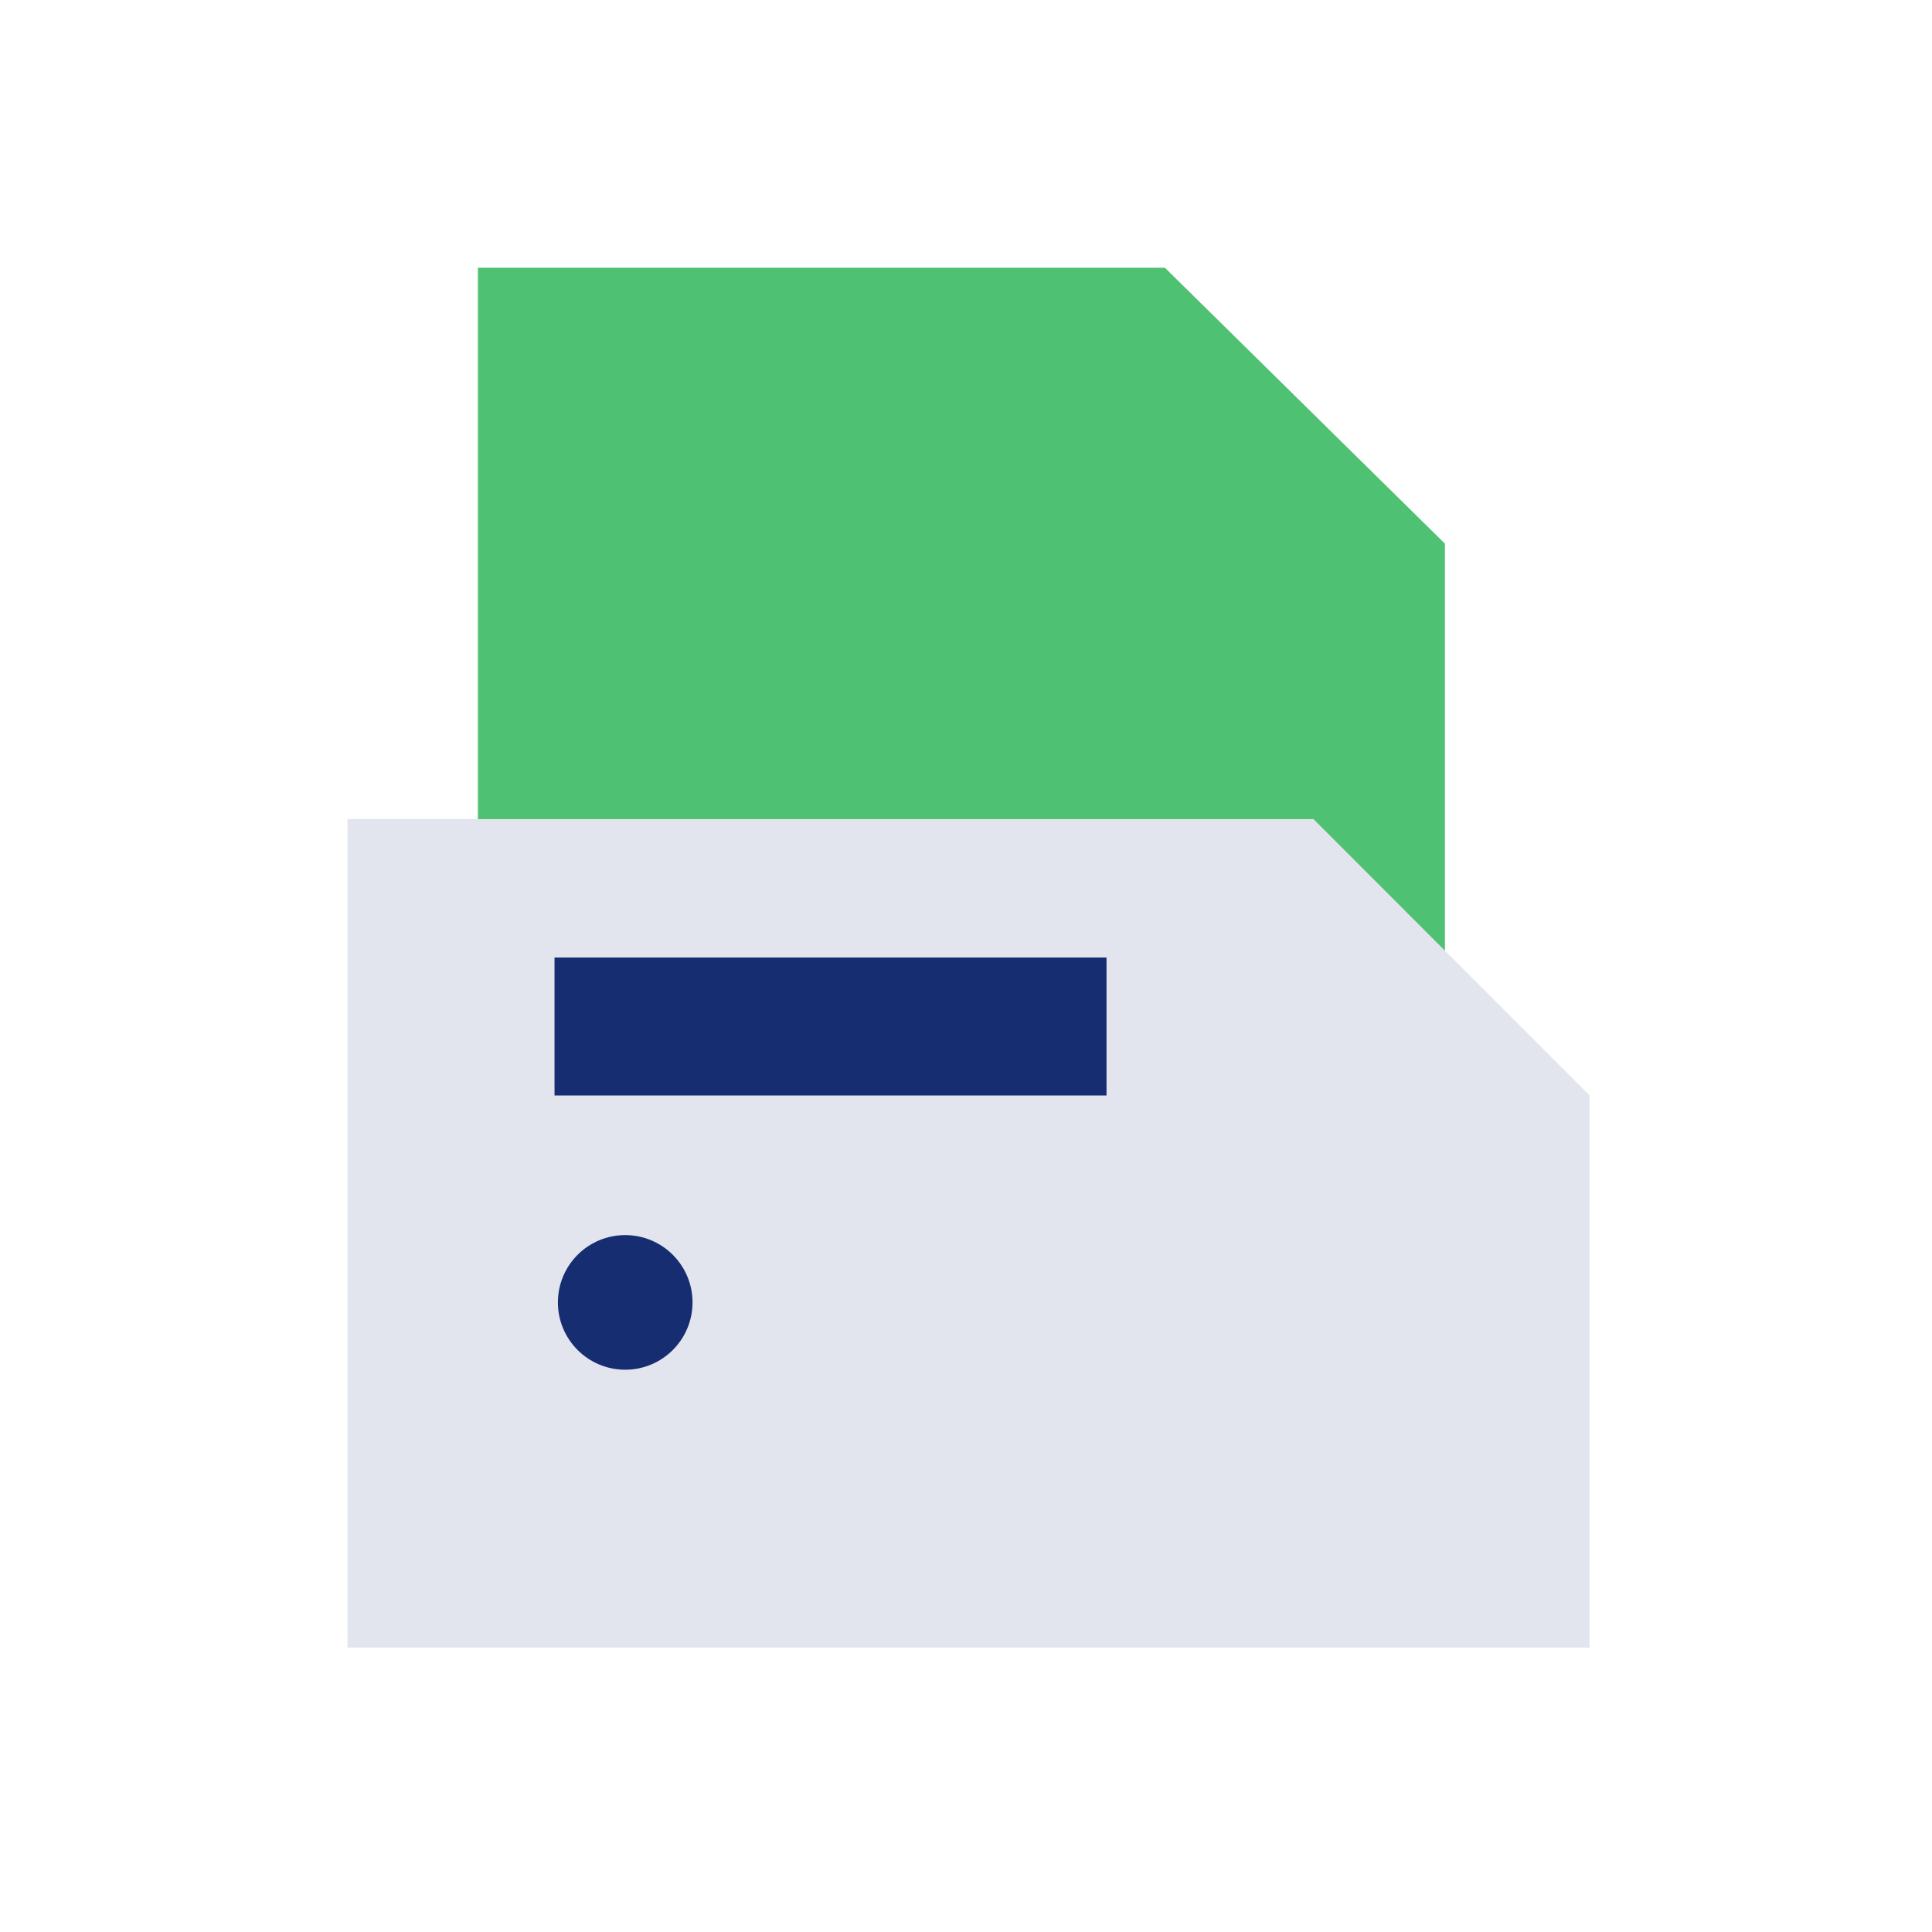
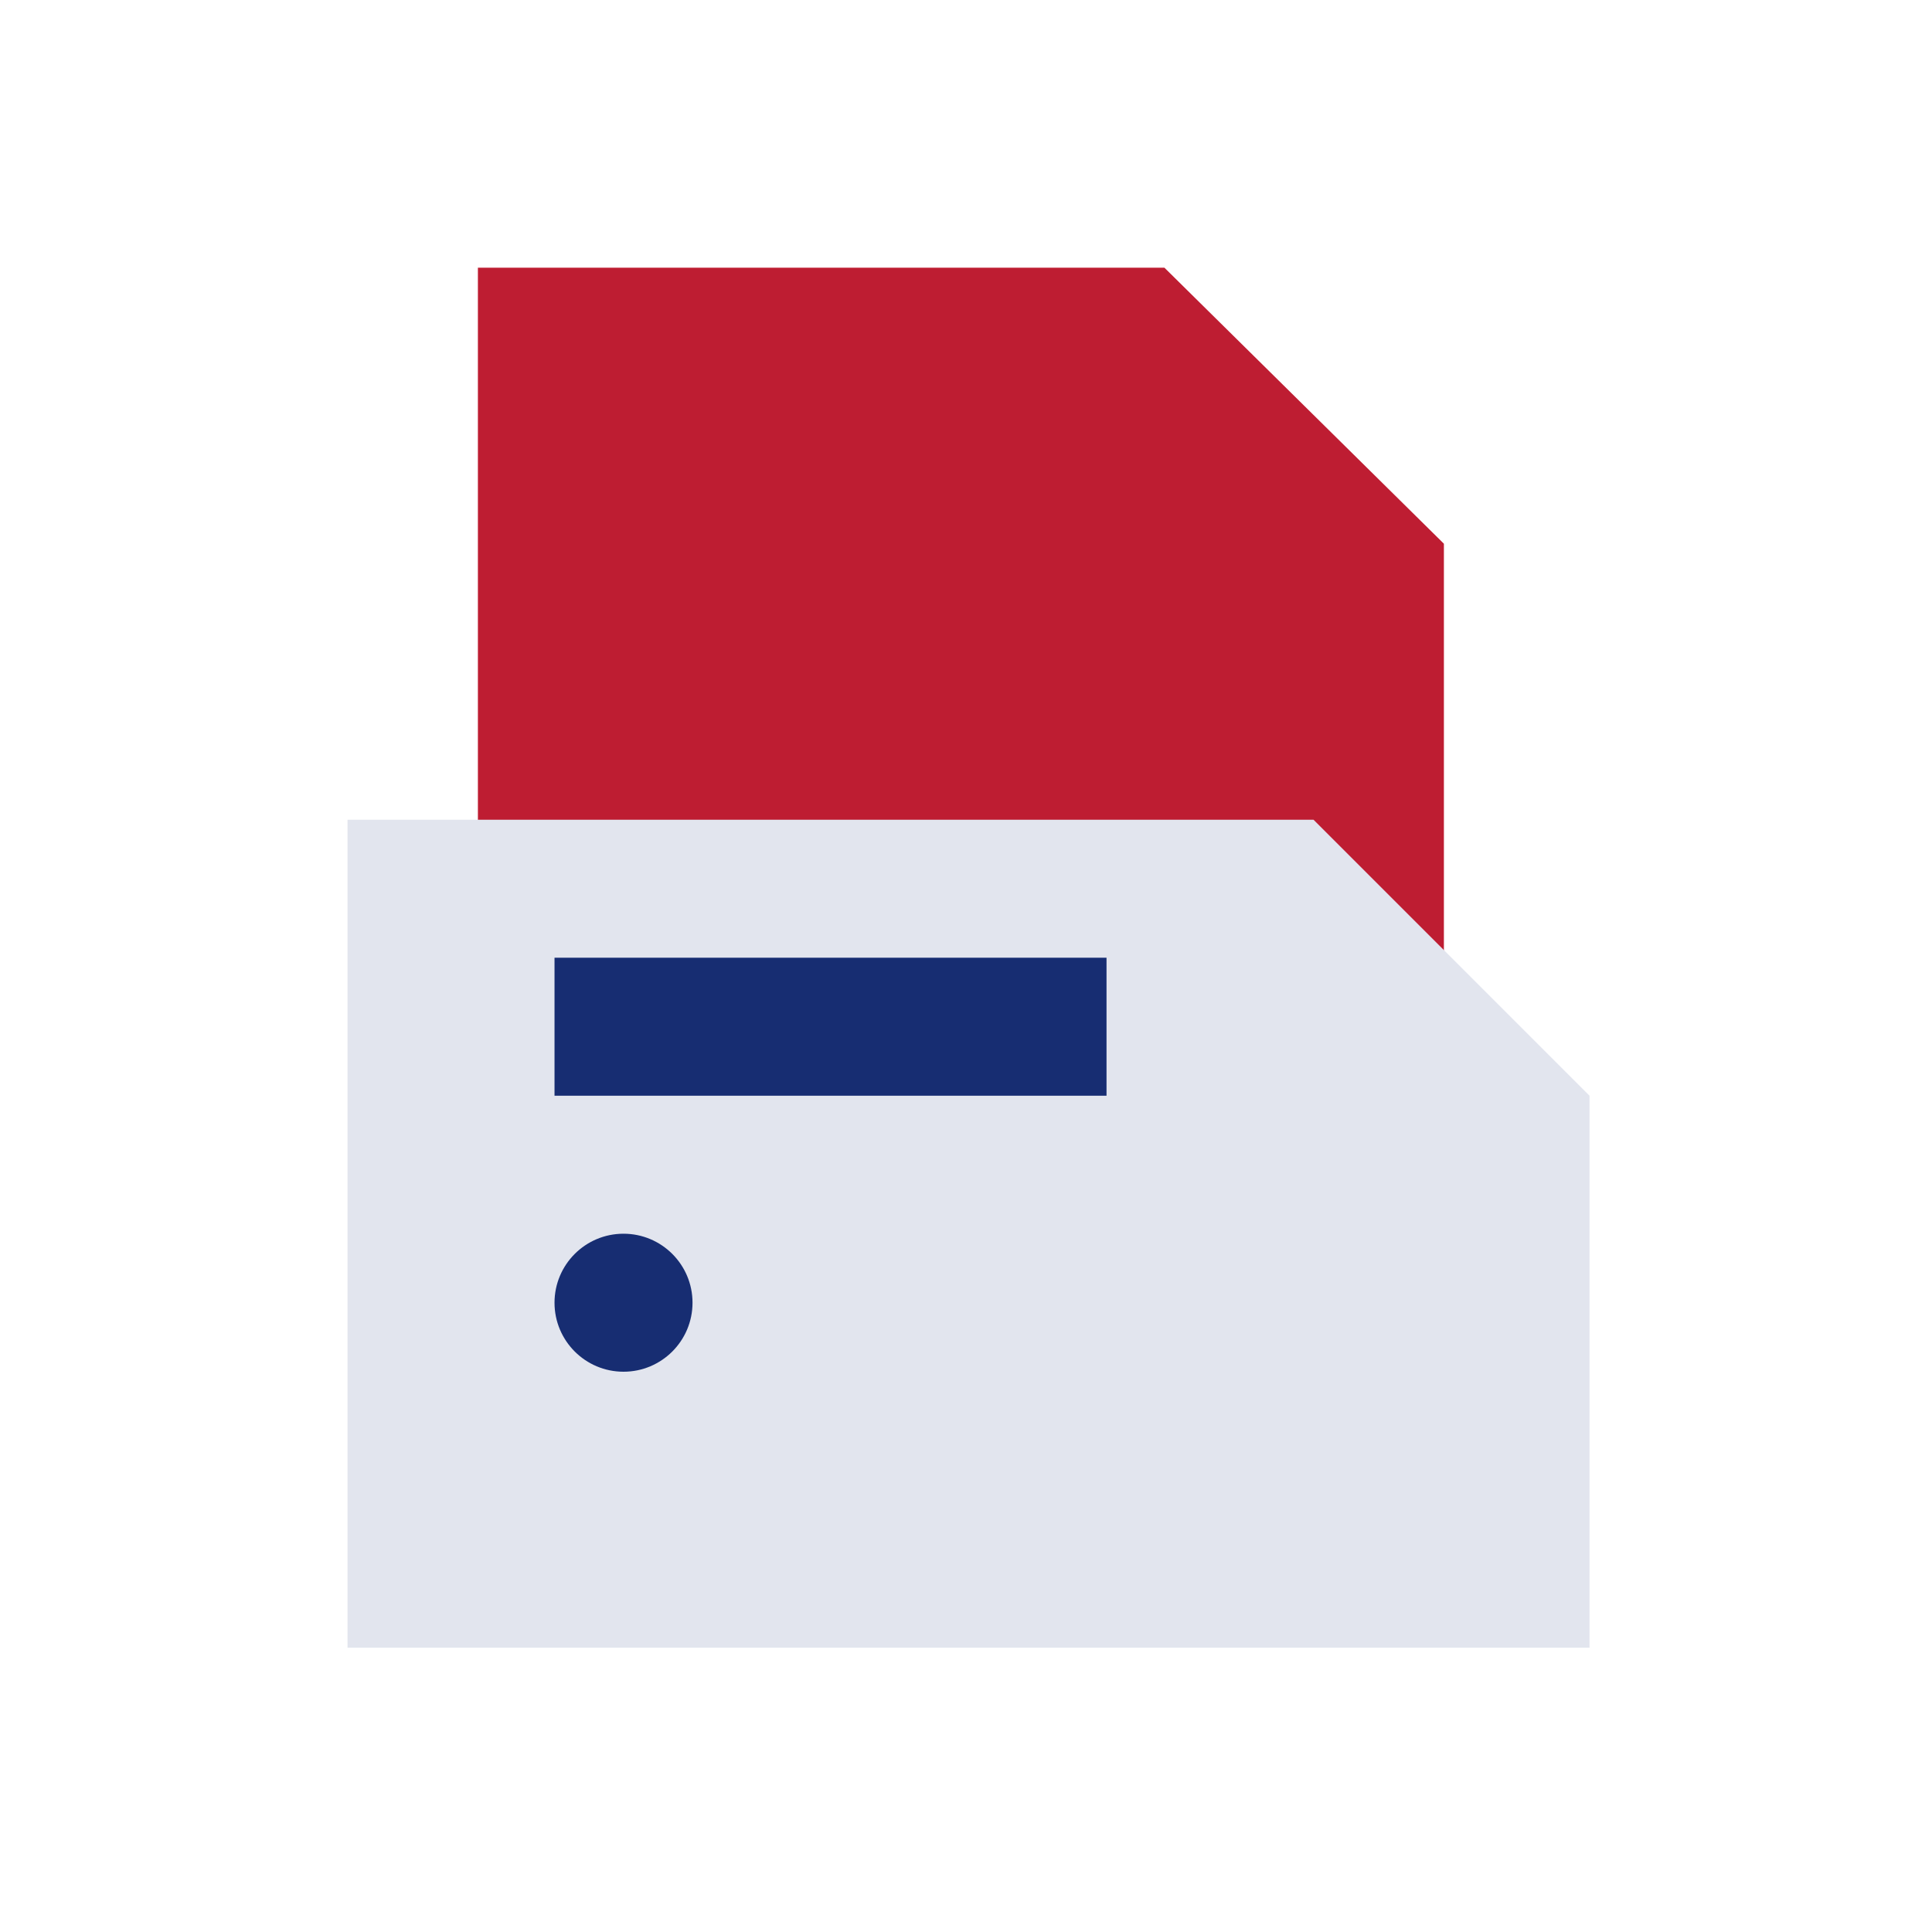
- <svg xmlns="http://www.w3.org/2000/svg" viewBox="0 0 56 56">
-   <path fill="none" d="M0 0h56v56H0z" />
-   <g transform="translate(10.073 7.76)">
-     <path d="M31.809 7.998v26.943H3.779V.001h19.914Z" fill="#4fc172" />
-     <path d="M36 23.992v16.007H0V15.983h28Z" fill="#e2e5ee" />
-     <path fill="#172d72" d="M6 19.994h16v3.999H6z" />
-     <circle cx="1.951" cy="1.951" r="1.951" transform="translate(6.098 28.04)" fill="#172d72" />
+ <svg xmlns="http://www.w3.org/2000/svg" version="1.1" id="图层_1" x="0" y="0" viewBox="0 0 56 56" style="enable-background:new 0 0 56 56" xml:space="preserve">
+   <style>.st3{fill:#172d72}</style>
+   <g id="组_5974" transform="translate(-243.383 -132.268)">
+     <g id="组_5968" transform="translate(243.383 132.268)">
+       <path id="矩形_5293" style="fill:none" d="M0 0h56v56H0z" />
+     </g>
+     <g id="组_5970" transform="translate(253.456 140.028)">
+       <g id="组_5969" transform="translate(3.779)">
+         <path id="路径_17293" d="M28 8v26.9H0V0h19.9L28 8z" style="fill:#be1d32" />
+       </g>
+       <path id="路径_17294" d="M36 24v16H0V16h28l8 8z" style="fill:#e2e5ee" />
+       <path id="矩形_5294" class="st3" d="M6 20h16v4H6z" />
+       <circle id="椭圆_1334" class="st3" cx="8" cy="30" r="2" />
+     </g>
  </g>
</svg>
